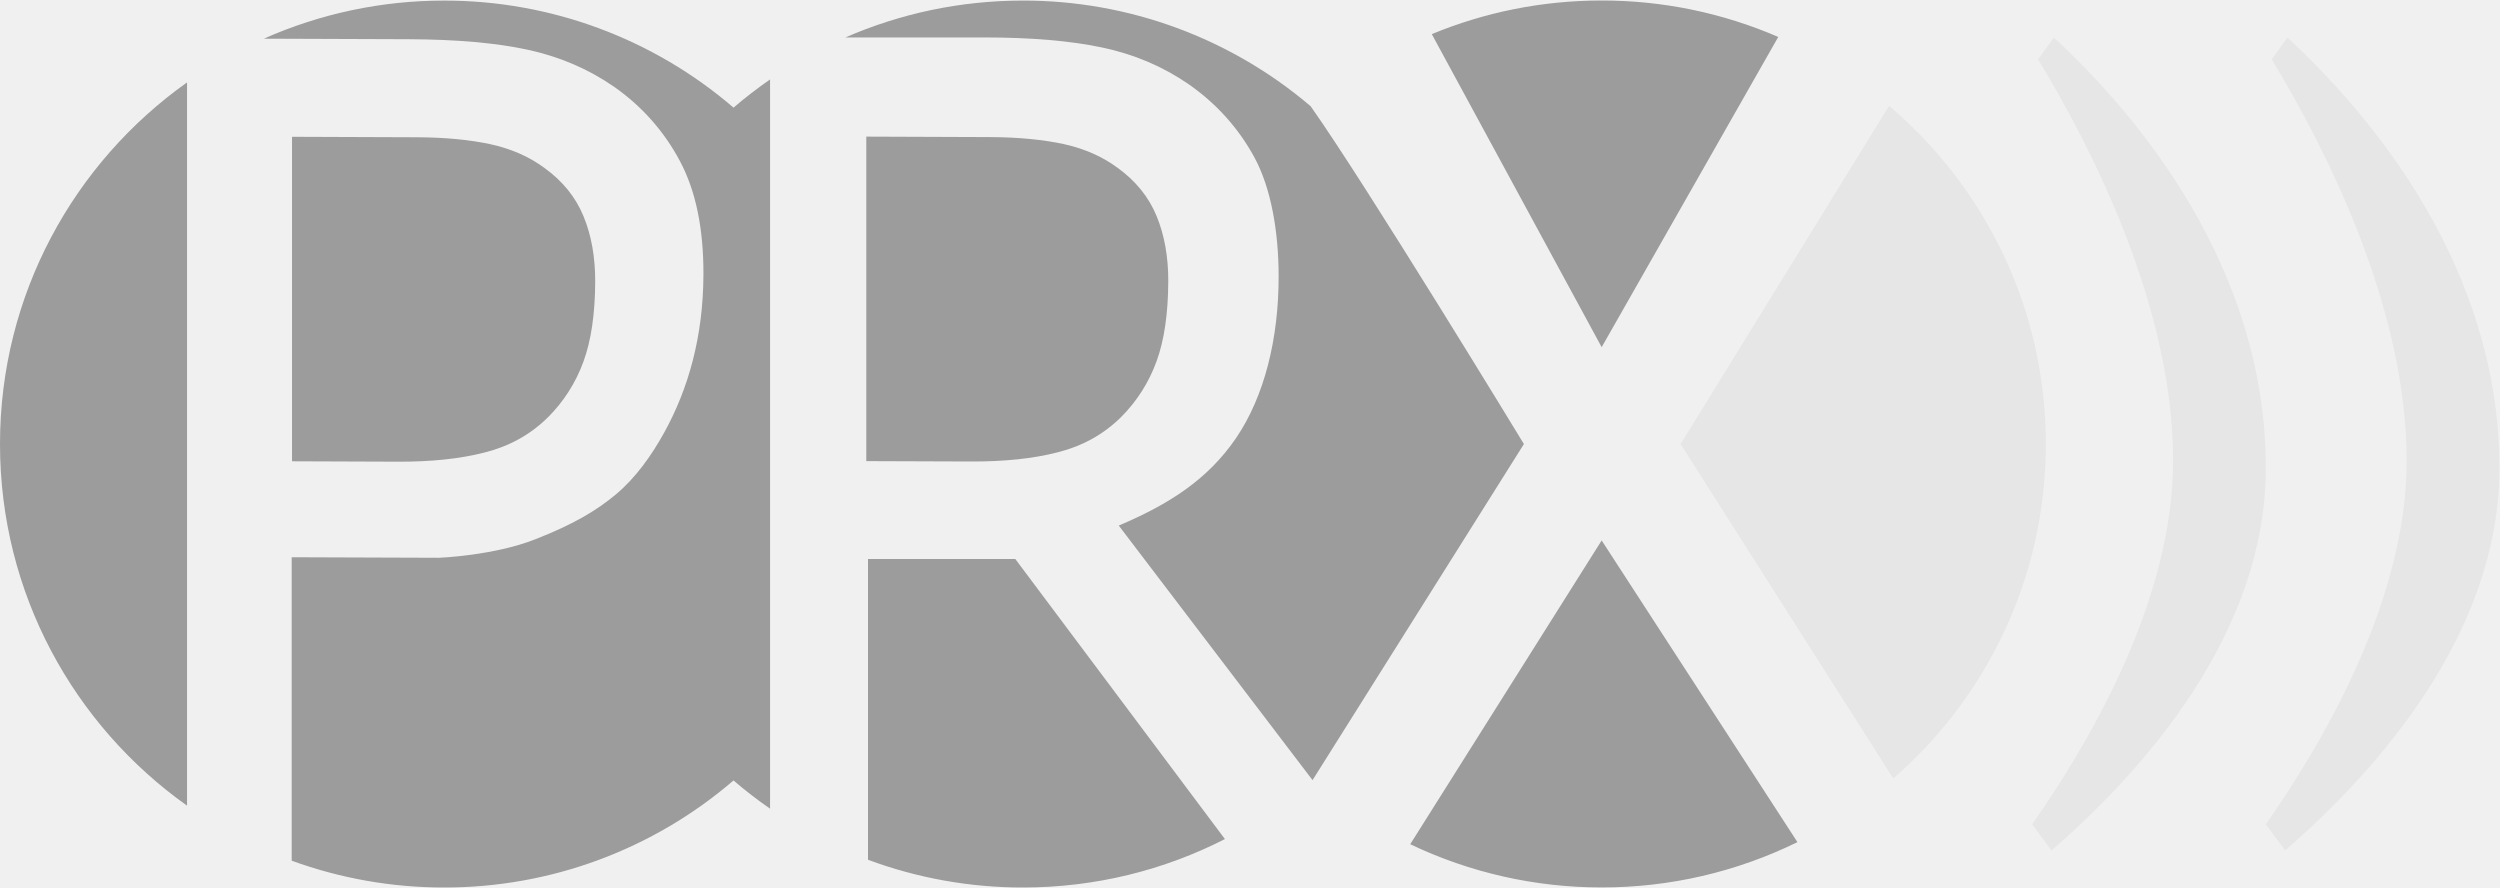
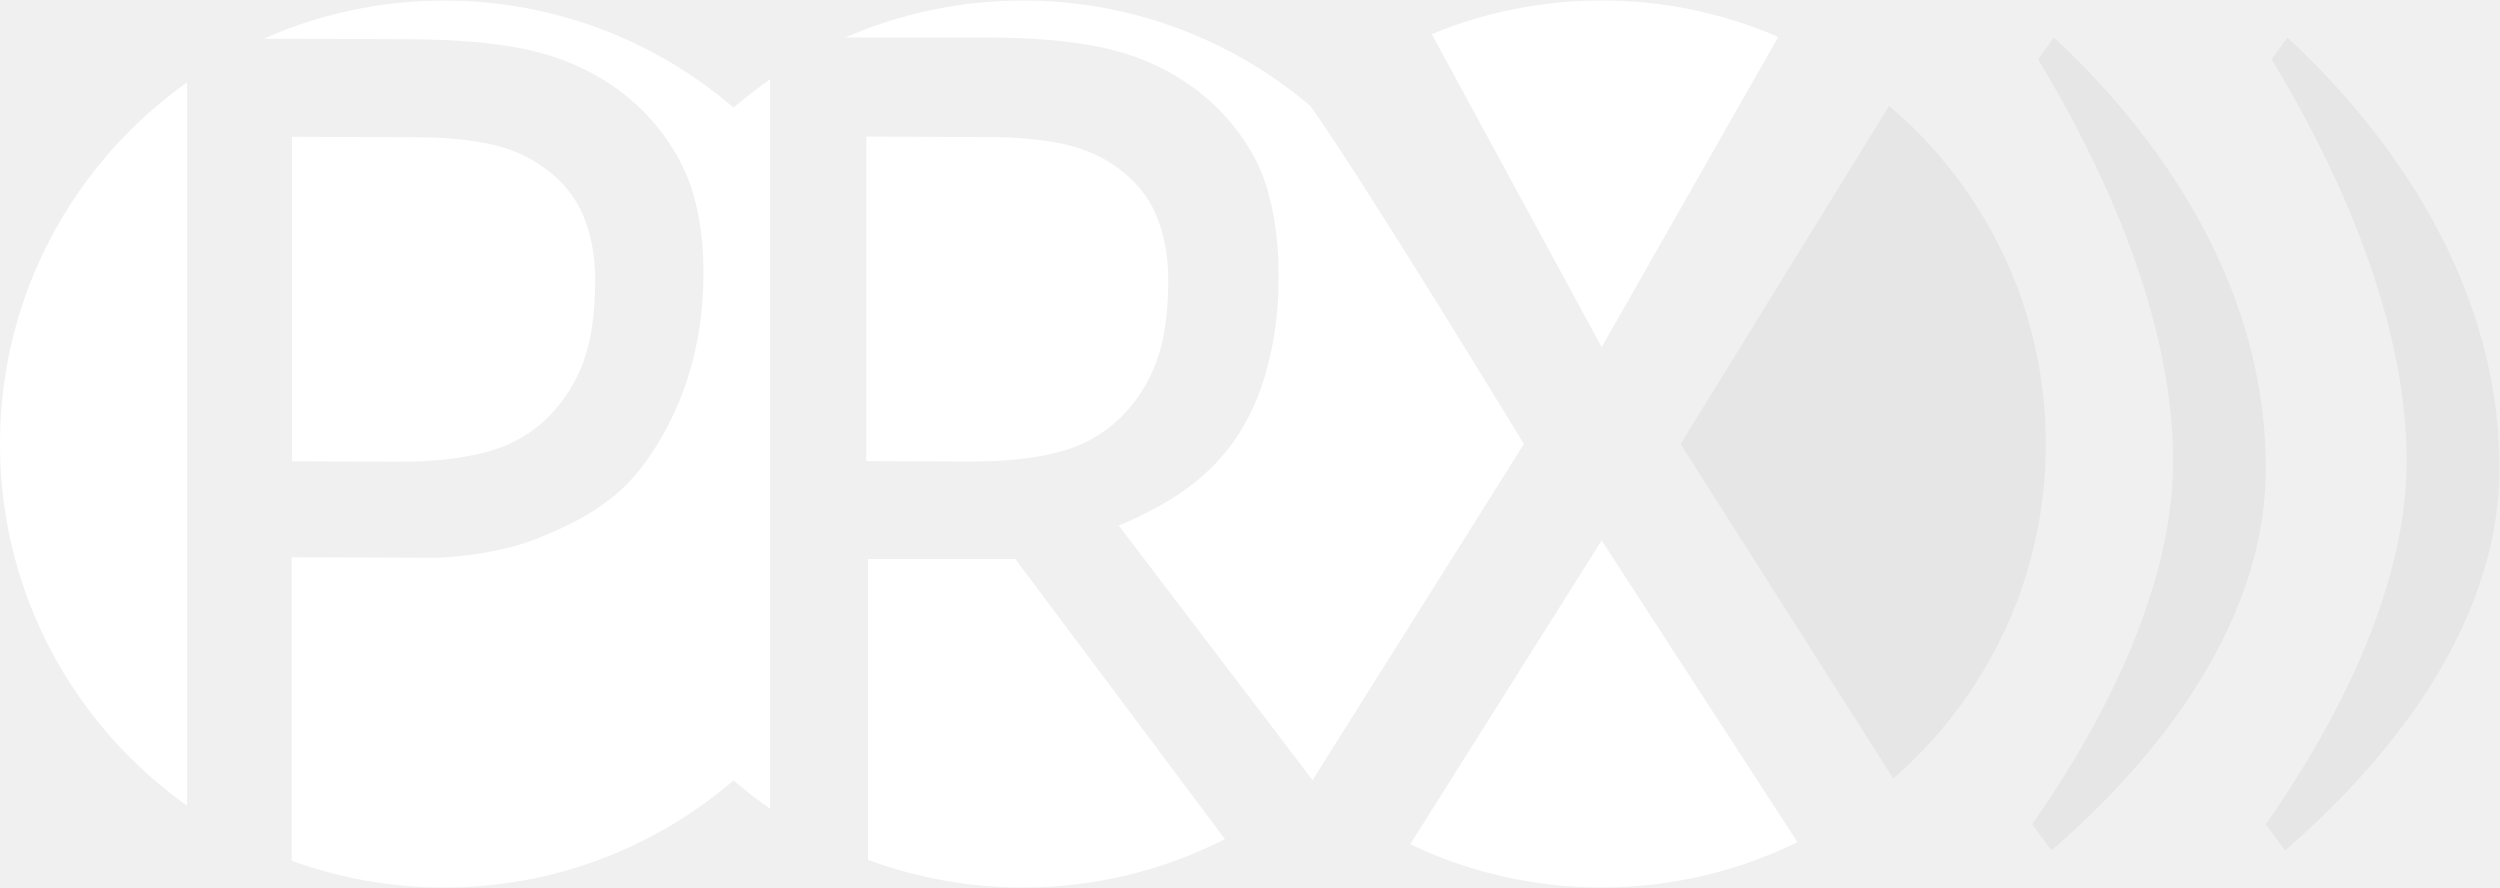
<svg xmlns="http://www.w3.org/2000/svg" width="200" height="71" fill-rule="evenodd" clip-rule="evenodd" stroke-linejoin="round" stroke-miterlimit="1.414">
  <path d="M181.265 37.44c0-16.185-10.37-28.342-16.953-34.433l-1.267 1.736c4.393 7.24 10.803 19.89 10.803 32.12 0 10.77-6.233 21.872-11.274 29.086l1.543 2.084c7.325-6.34 17.148-17.322 17.148-30.595zM199.953 37.44c0-16.185-10.372-28.342-16.956-34.433l-1.266 1.736c4.395 7.24 10.802 19.89 10.802 32.12 0 10.77-6.23 21.872-11.27 29.086l1.544 2.084c7.323-6.34 17.147-17.322 17.147-30.595z" fill="#e6e6e6" fill-rule="nonzero" />
-   <path d="M14.963 47.483V6.593C5.907 13.022 0 23.582 0 35.522c0 11.94 5.907 22.502 14.963 28.932V47.483zM78.692 2.995c3.797 0 6.968.27 9.503.81C90.723 4.34 93 5.31 95.033 6.697c2.275 1.573 4.058 3.56 5.348 5.946 1.278 2.386 1.91 5.81 1.91 9.48 0 4.968-1.13 9.567-3.4 12.913-2.28 3.347-5.403 5.317-9.39 7.01l15.502 20.365 16.91-26.888s-12.638-20.777-17.064-27.028A35.423 35.423 0 0 0 81.833.046c-5.05 0-9.853 1.054-14.203 2.95h11.062z" fill="#9c9c9c" fill-rule="nonzero" />
+   <path d="M14.963 47.483V6.593C5.907 13.022 0 23.582 0 35.522c0 11.94 5.907 22.502 14.963 28.932V47.483zM78.692 2.995c3.797 0 6.968.27 9.503.81C90.723 4.34 93 5.31 95.033 6.697c2.275 1.573 4.058 3.56 5.348 5.946 1.278 2.386 1.91 5.81 1.91 9.48 0 4.968-1.13 9.567-3.4 12.913-2.28 3.347-5.403 5.317-9.39 7.01l15.502 20.365 16.91-26.888s-12.638-20.777-17.064-27.028A35.423 35.423 0 0 0 81.833.046c-5.05 0-9.853 1.054-14.203 2.95h11.062z" fill="white" fill-rule="nonzero" />
  <path d="M151.126 8.47l-16.68 27.054 17.015 26.754c7.48-6.505 12.205-16.08 12.205-26.76 0-10.84-4.868-20.541-12.54-27.05z" fill="#e6e6e6" fill-rule="nonzero" />
-   <path d="M128.133 27.774L142.26 2.956A35.462 35.462 0 0 0 128.133.04c-4.813 0-9.403.957-13.59 2.69l13.59 25.044zM93.463 22.524c.005-1.968-.304-3.715-.937-5.243-.63-1.533-1.684-2.826-3.14-3.872-1.22-.897-2.657-1.528-4.32-1.89-1.666-.355-3.626-.543-5.883-.552l-9.88-.038V36.89l8.38.03c2.654.01 4.967-.227 6.952-.74 1.97-.5 3.66-1.434 5.054-2.816a12.123 12.123 0 0 0 2.83-4.446c.616-1.674.93-3.798.943-6.394zM128.133 43.235l-15.315 24.303a35.438 35.438 0 0 0 15.315 3.456 35.43 35.43 0 0 0 15.662-3.624l-15.662-24.135zM81.224 44.718H69.44v24.064A35.505 35.505 0 0 0 81.833 71c5.82 0 11.312-1.397 16.16-3.874l-16.77-22.408zM61.607 6.353a35.76 35.76 0 0 0-2.925 2.258A35.423 35.423 0 0 0 35.532.048a35.454 35.454 0 0 0-14.427 3.047l11.64.043c3.794.017 6.964.295 9.497.847 2.527.55 4.804 1.525 6.83 2.92a16.87 16.87 0 0 1 5.316 5.97c1.276 2.384 1.9 5.416 1.887 9.09-.02 4.96-1.195 9.125-3.148 12.657-1.018 1.84-2.296 3.632-3.88 4.95-1.495 1.242-3.315 2.354-6.422 3.57-3.338 1.316-7.71 1.48-7.71 1.48l-11.78-.043v24.277A35.505 35.505 0 0 0 35.53 71a35.422 35.422 0 0 0 23.15-8.563 35.69 35.69 0 0 0 2.925 2.257V6.354z" fill="#9c9c9c" fill-rule="nonzero" />
-   <path d="M43.842 33.38a12.12 12.12 0 0 0 2.832-4.447c.615-1.674.93-3.797.943-6.394.004-1.97-.304-3.715-.938-5.244-.63-1.533-1.685-2.827-3.14-3.872-1.22-.897-2.658-1.528-4.32-1.89-1.666-.356-3.627-.543-5.884-.552l-9.973-.038v25.96l8.474.032c2.653.01 4.967-.227 6.952-.74 1.97-.5 3.66-1.434 5.052-2.816z" fill="#9c9c9c" fill-rule="nonzero" />
+   <path d="M128.133 27.774L142.26 2.956A35.462 35.462 0 0 0 128.133.04c-4.813 0-9.403.957-13.59 2.69l13.59 25.044zM93.463 22.524c.005-1.968-.304-3.715-.937-5.243-.63-1.533-1.684-2.826-3.14-3.872-1.22-.897-2.657-1.528-4.32-1.89-1.666-.355-3.626-.543-5.883-.552l-9.88-.038V36.89l8.38.03c2.654.01 4.967-.227 6.952-.74 1.97-.5 3.66-1.434 5.054-2.816a12.123 12.123 0 0 0 2.83-4.446c.616-1.674.93-3.798.943-6.394zM128.133 43.235l-15.315 24.303a35.438 35.438 0 0 0 15.315 3.456 35.43 35.43 0 0 0 15.662-3.624l-15.662-24.135zM81.224 44.718H69.44v24.064A35.505 35.505 0 0 0 81.833 71c5.82 0 11.312-1.397 16.16-3.874l-16.77-22.408zM61.607 6.353a35.76 35.76 0 0 0-2.925 2.258A35.423 35.423 0 0 0 35.532.048a35.454 35.454 0 0 0-14.427 3.047l11.64.043c3.794.017 6.964.295 9.497.847 2.527.55 4.804 1.525 6.83 2.92a16.87 16.87 0 0 1 5.316 5.97c1.276 2.384 1.9 5.416 1.887 9.09-.02 4.96-1.195 9.125-3.148 12.657-1.018 1.84-2.296 3.632-3.88 4.95-1.495 1.242-3.315 2.354-6.422 3.57-3.338 1.316-7.71 1.48-7.71 1.48l-11.78-.043v24.277A35.505 35.505 0 0 0 35.53 71a35.422 35.422 0 0 0 23.15-8.563 35.69 35.69 0 0 0 2.925 2.257V6.354z" fill="white" fill-rule="nonzero" />
+   <path d="M43.842 33.38a12.12 12.12 0 0 0 2.832-4.447c.615-1.674.93-3.797.943-6.394.004-1.97-.304-3.715-.938-5.244-.63-1.533-1.685-2.827-3.14-3.872-1.22-.897-2.658-1.528-4.32-1.89-1.666-.356-3.627-.543-5.884-.552l-9.973-.038v25.96l8.474.032c2.653.01 4.967-.227 6.952-.74 1.97-.5 3.66-1.434 5.052-2.816z" fill="white" fill-rule="nonzero" />
</svg>
